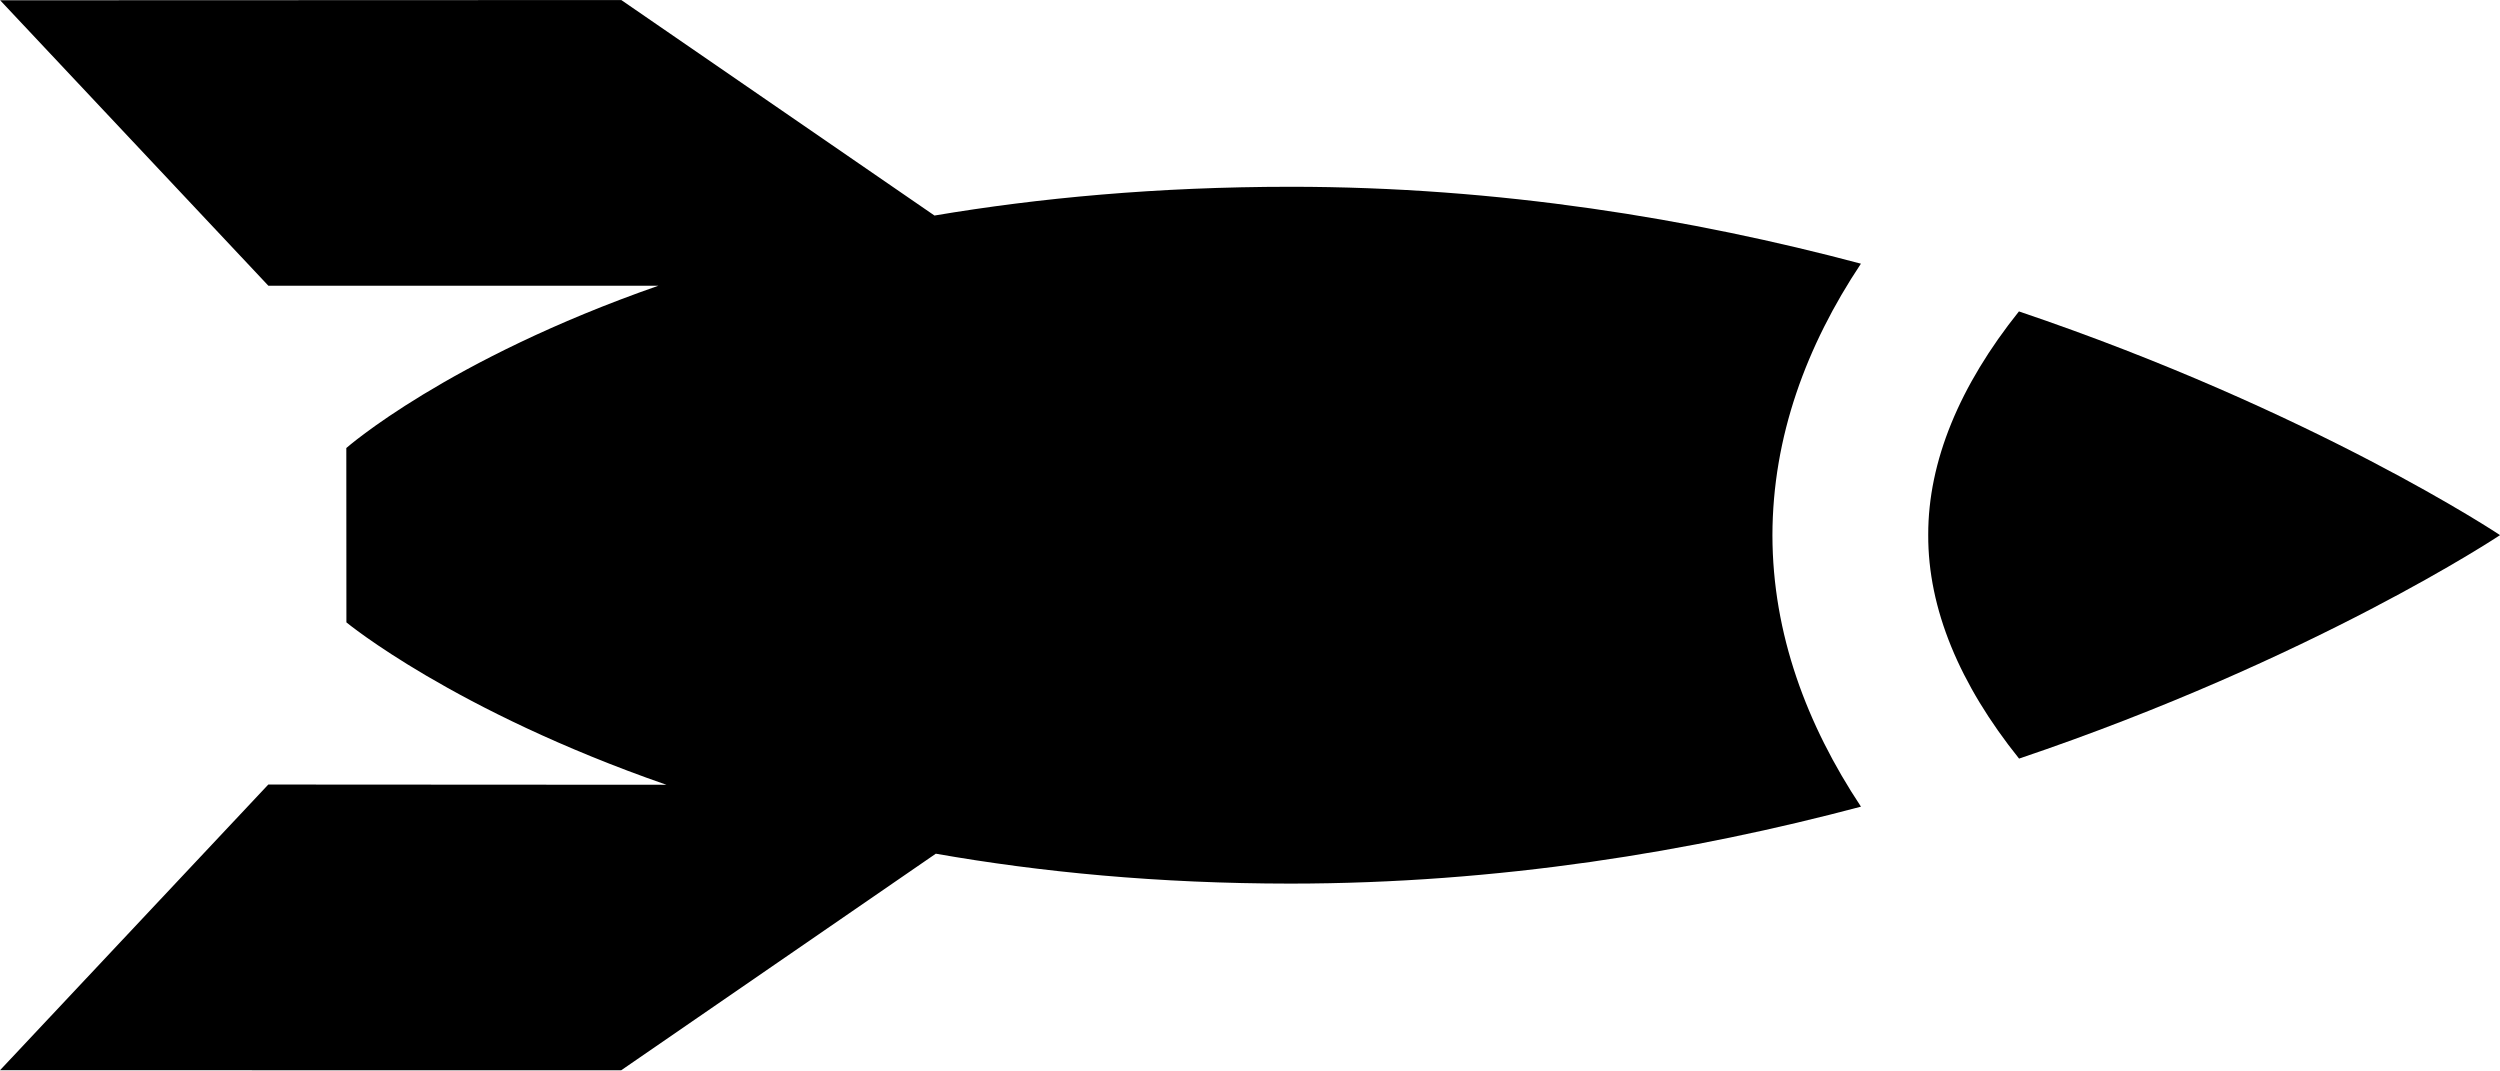
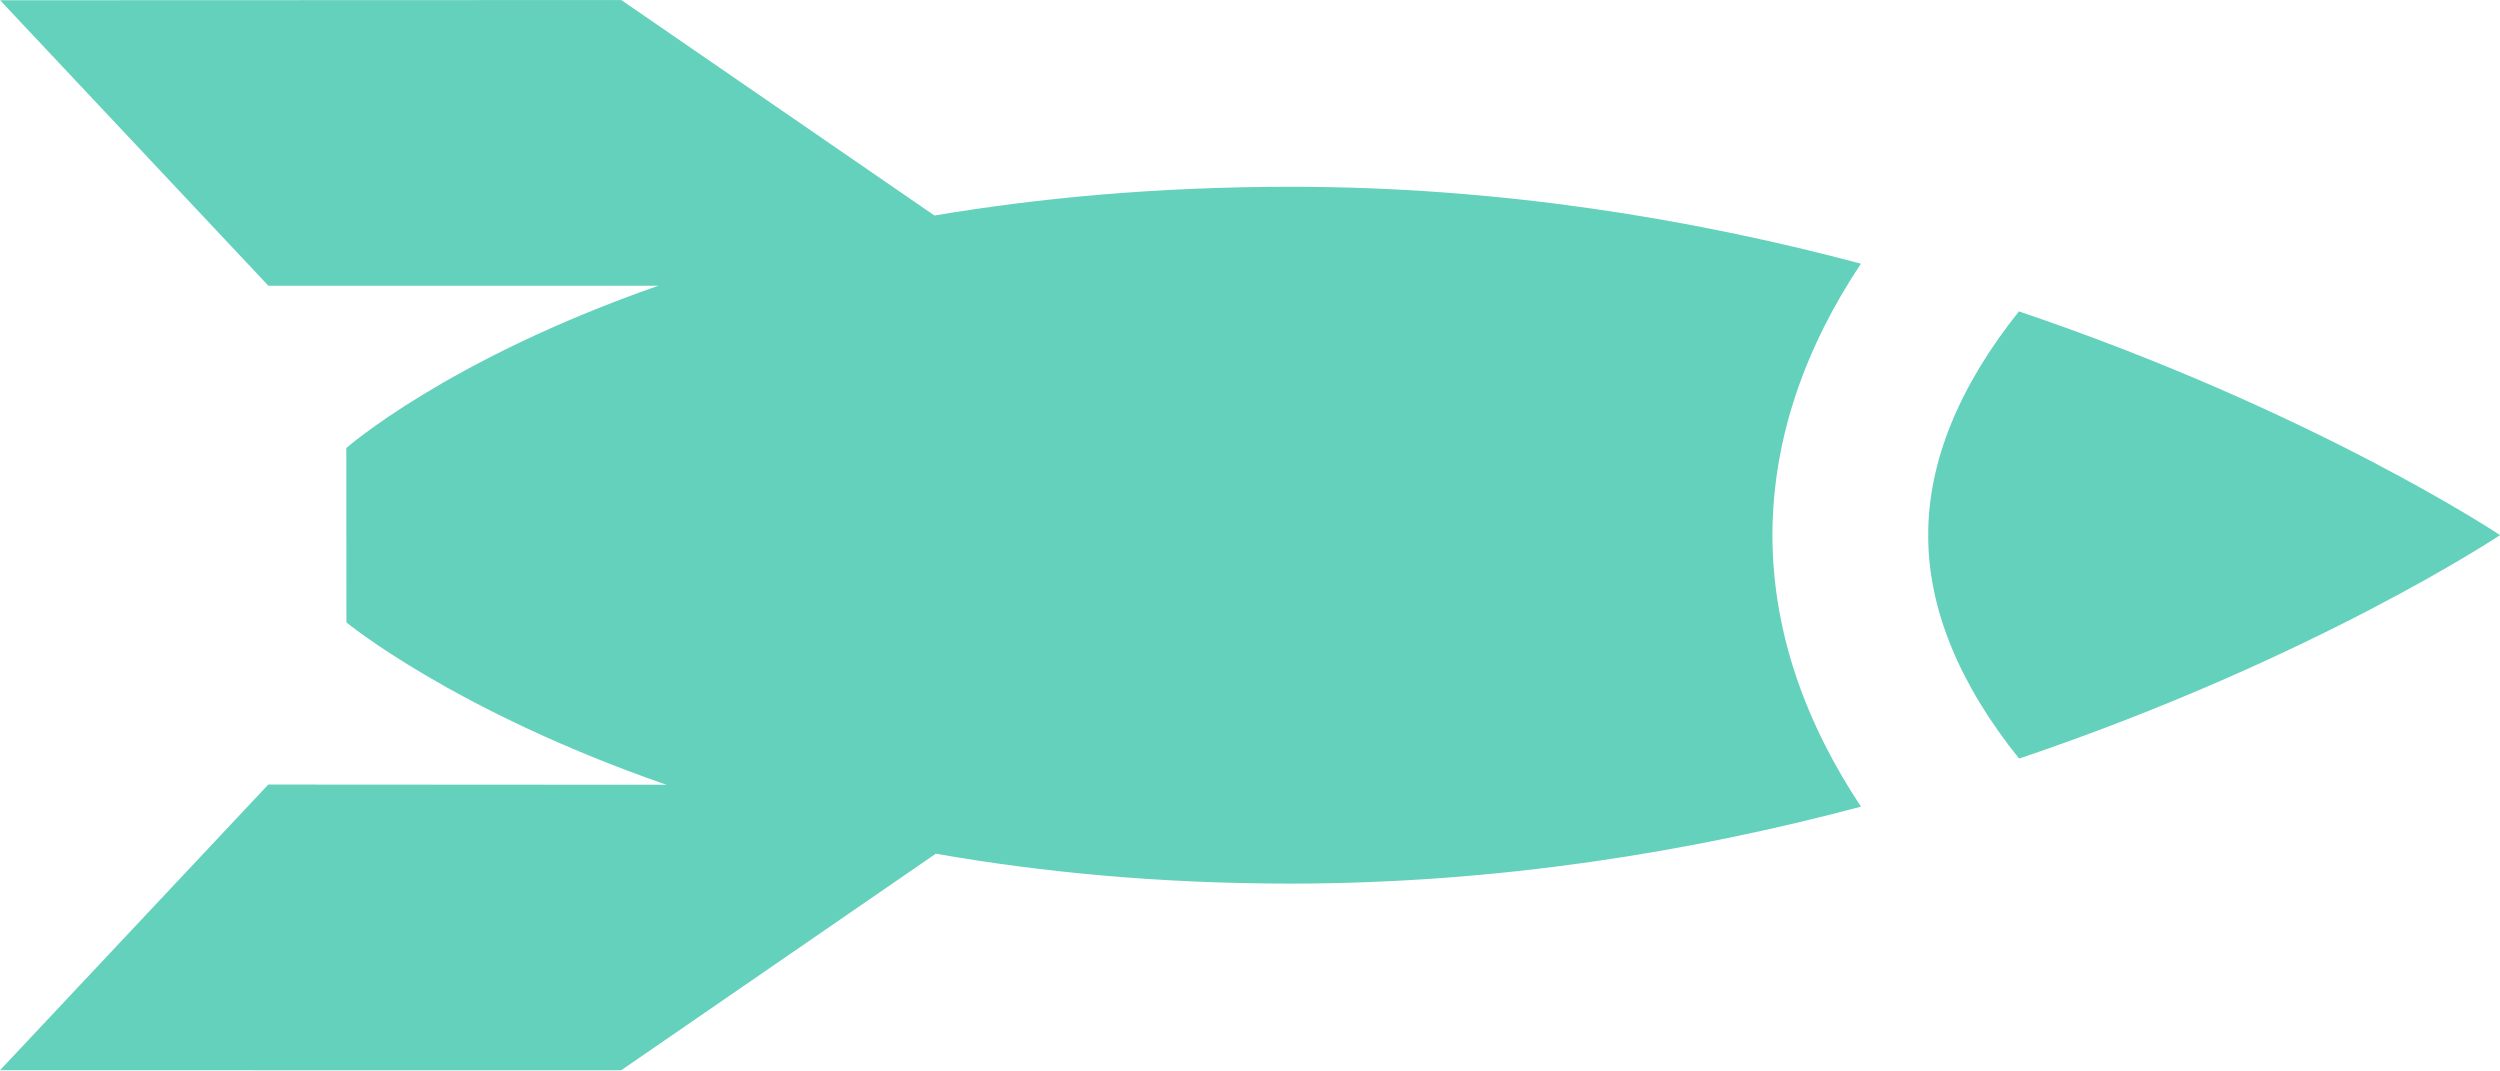
- <svg xmlns="http://www.w3.org/2000/svg" version="1.1" id="Layer_1" x="0px" y="0px" width="54.156px" height="23.183px" viewBox="612.532 500.386 54.156 23.183" enable-background="new 612.532 500.386 54.156 23.183" xml:space="preserve">
+ <svg xmlns="http://www.w3.org/2000/svg" version="1.1" id="Layer_1" x="0px" y="0px" viewBox="0 0 54.156 23.183" style="enable-background:new 0 0 54.156 23.183;" xml:space="preserve">
+   <style type="text/css">
+ 	.st0{fill:#63D1BB;}
+ </style>
  <g>
-     <path d="M652.844,506.098c-3.647-0.971-7.839-1.667-12.359-1.666c-2.891,0.001-5.457,0.243-7.71,0.623l-6.784-4.668l-13.456,0.005 l5.811,6.184h8.447c-4.58,1.598-6.759,3.515-6.759,3.515l0.002,3.777c0,0,2.313,1.912,6.931,3.518l-8.623-0.005l-5.811,6.188 l13.455,0.002l6.816-4.692c2.261,0.398,4.822,0.647,7.681,0.648c4.522-0.001,8.712-0.697,12.36-1.667 c-1.176-1.775-1.915-3.743-1.918-5.877C650.93,509.842,651.665,507.871,652.844,506.098z" />
-     <path d="M656.267,507.132c-1.284,1.605-1.969,3.25-1.965,4.84c-0.007,1.597,0.677,3.238,1.968,4.847 c6.399-2.162,10.419-4.841,10.419-4.841S662.67,509.298,656.267,507.132z" />
+     <path class="st0" d="M40.312,5.712c-3.647-0.971-7.839-1.667-12.359-1.666   c-2.891,0.001-5.457,0.243-7.71,0.623l-6.784-4.668L0.003,0.006l5.811,6.184   h8.447C9.681,7.788,7.502,9.705,7.502,9.705l0.002,3.777   c0,0,2.313,1.912,6.931,3.518l-8.623-0.005l-5.811,6.188l13.455,0.002l6.816-4.692   c2.261,0.398,4.822,0.647,7.681,0.648c4.522-0.001,8.712-0.697,12.36-1.667   c-1.176-1.775-1.915-3.743-1.918-5.877C38.398,9.456,39.133,7.485,40.312,5.712z" />
+     <path class="st0" d="M43.735,6.746c-1.284,1.605-1.969,3.25-1.965,4.84   c-0.007,1.597,0.677,3.238,1.968,4.847c6.399-2.162,10.419-4.841,10.419-4.841   S50.138,8.912,43.735,6.746z" />
  </g>
</svg>
